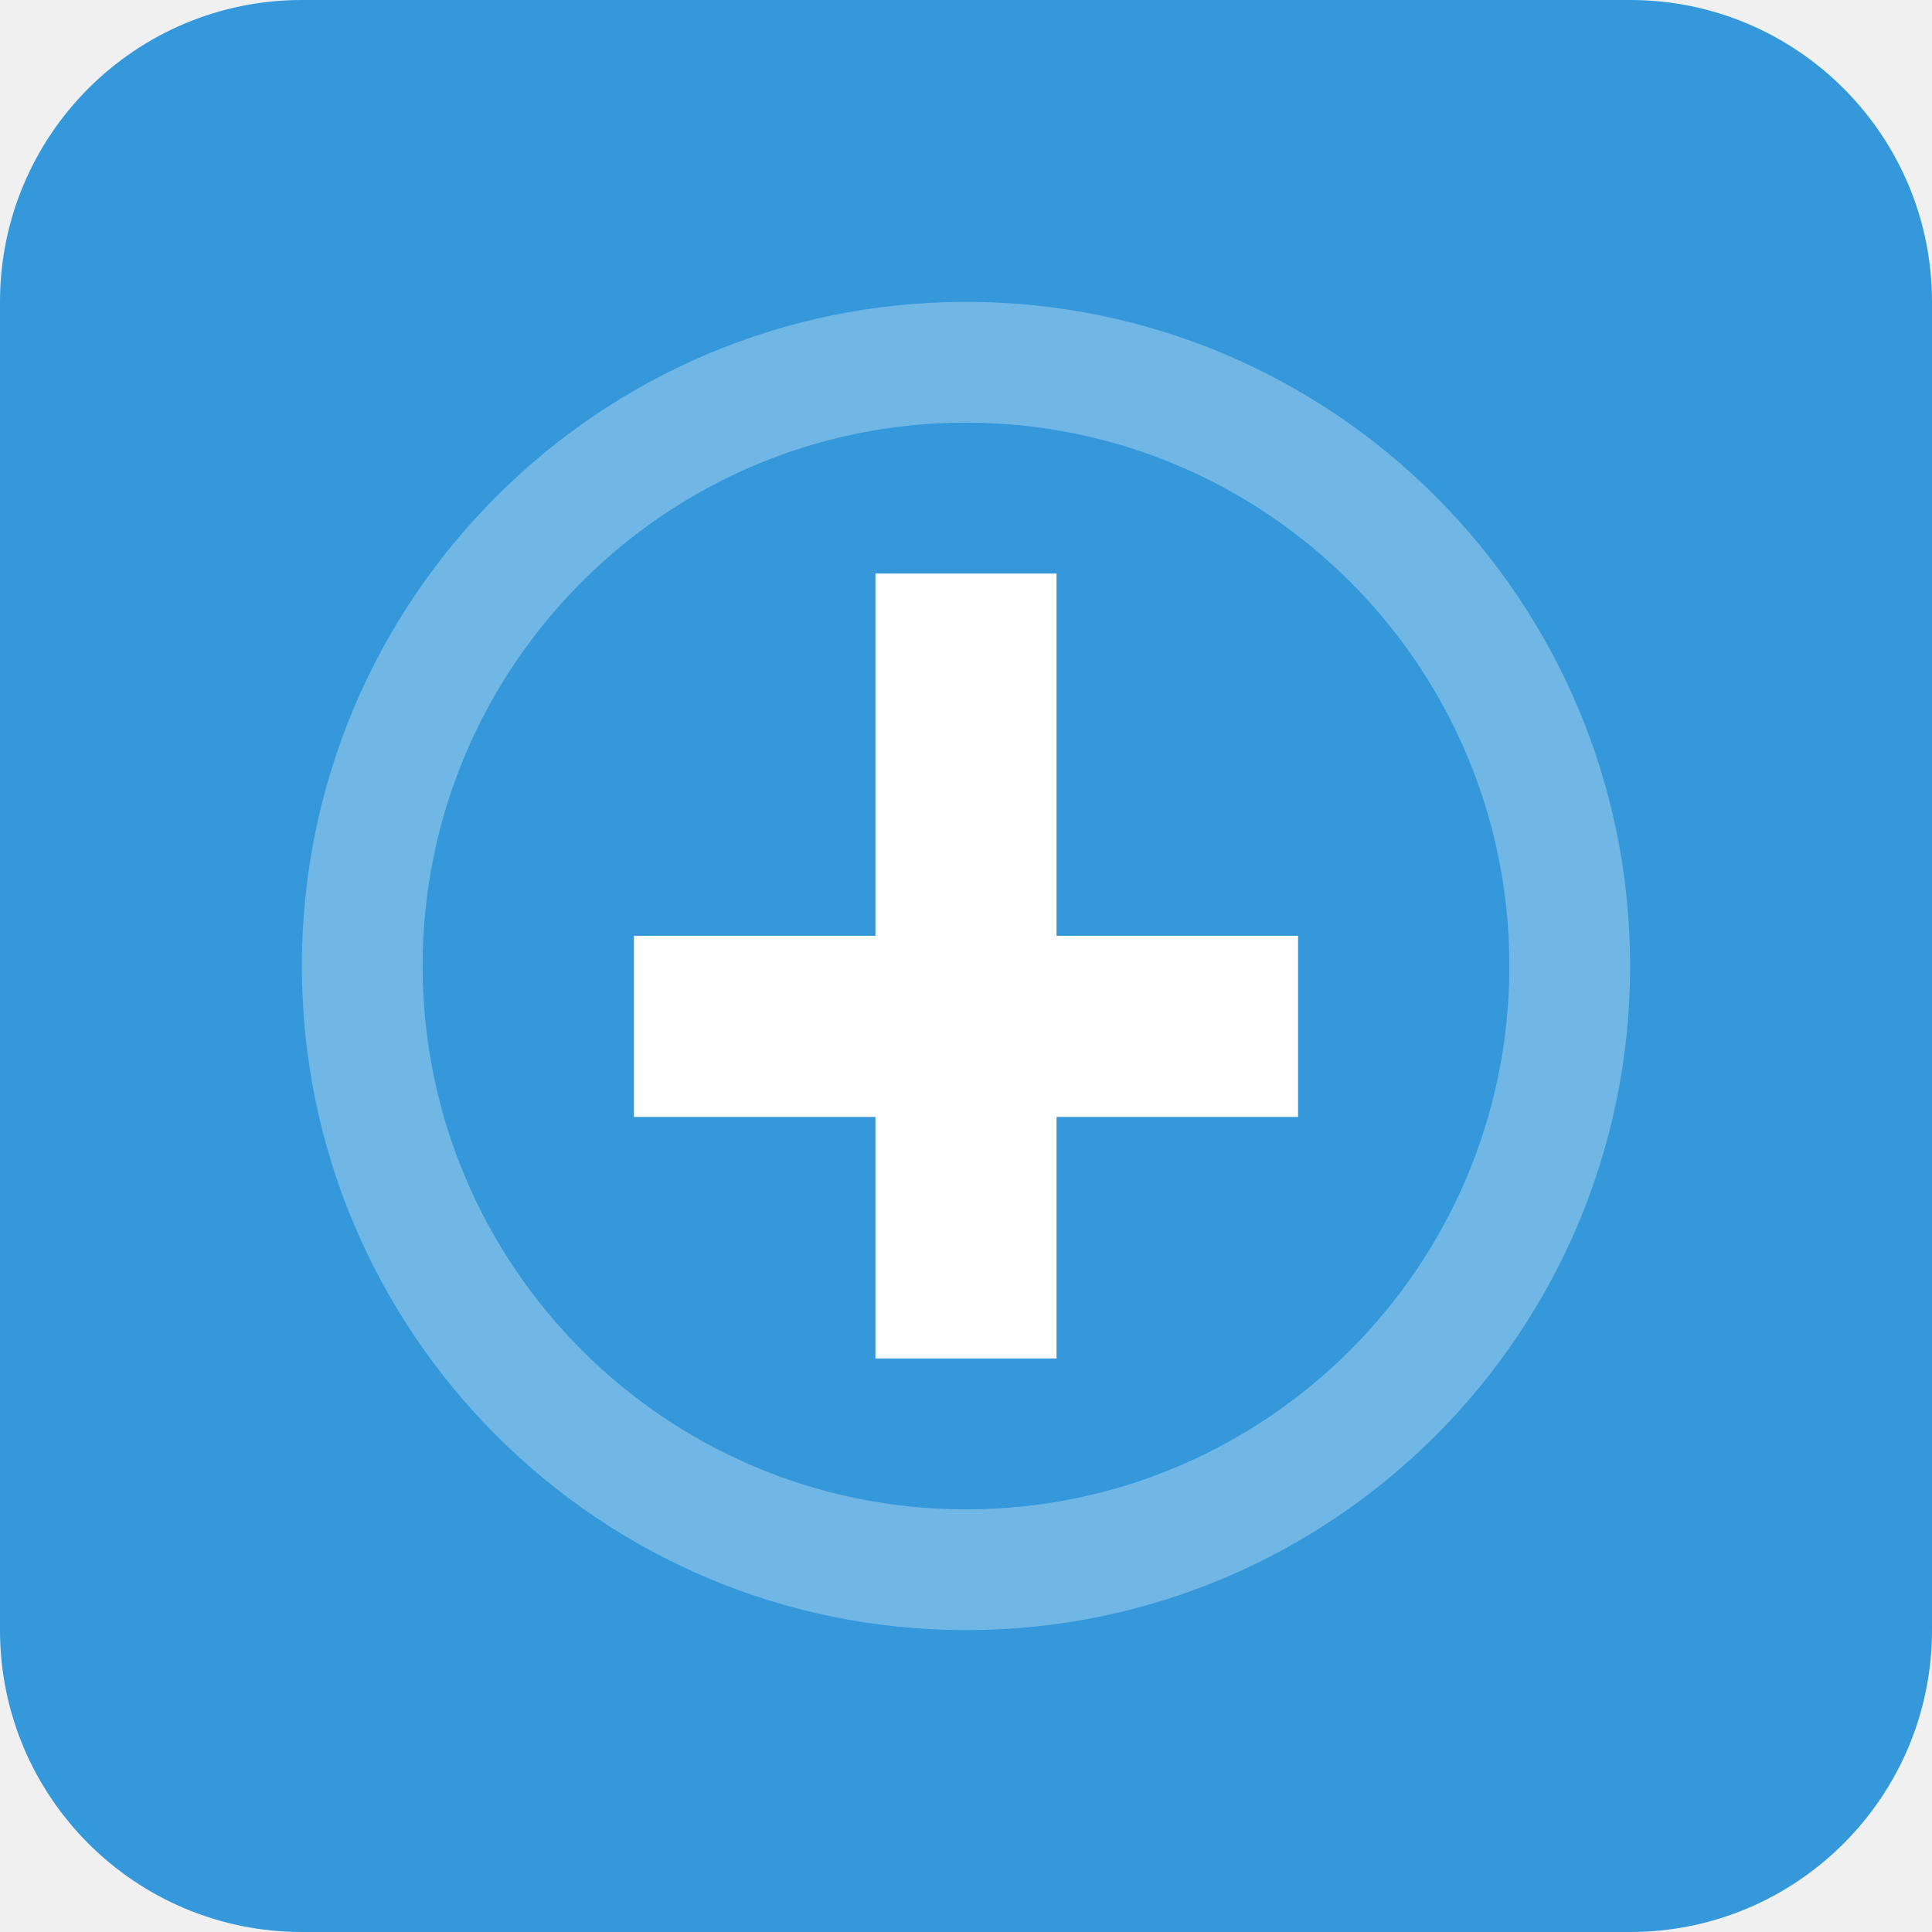
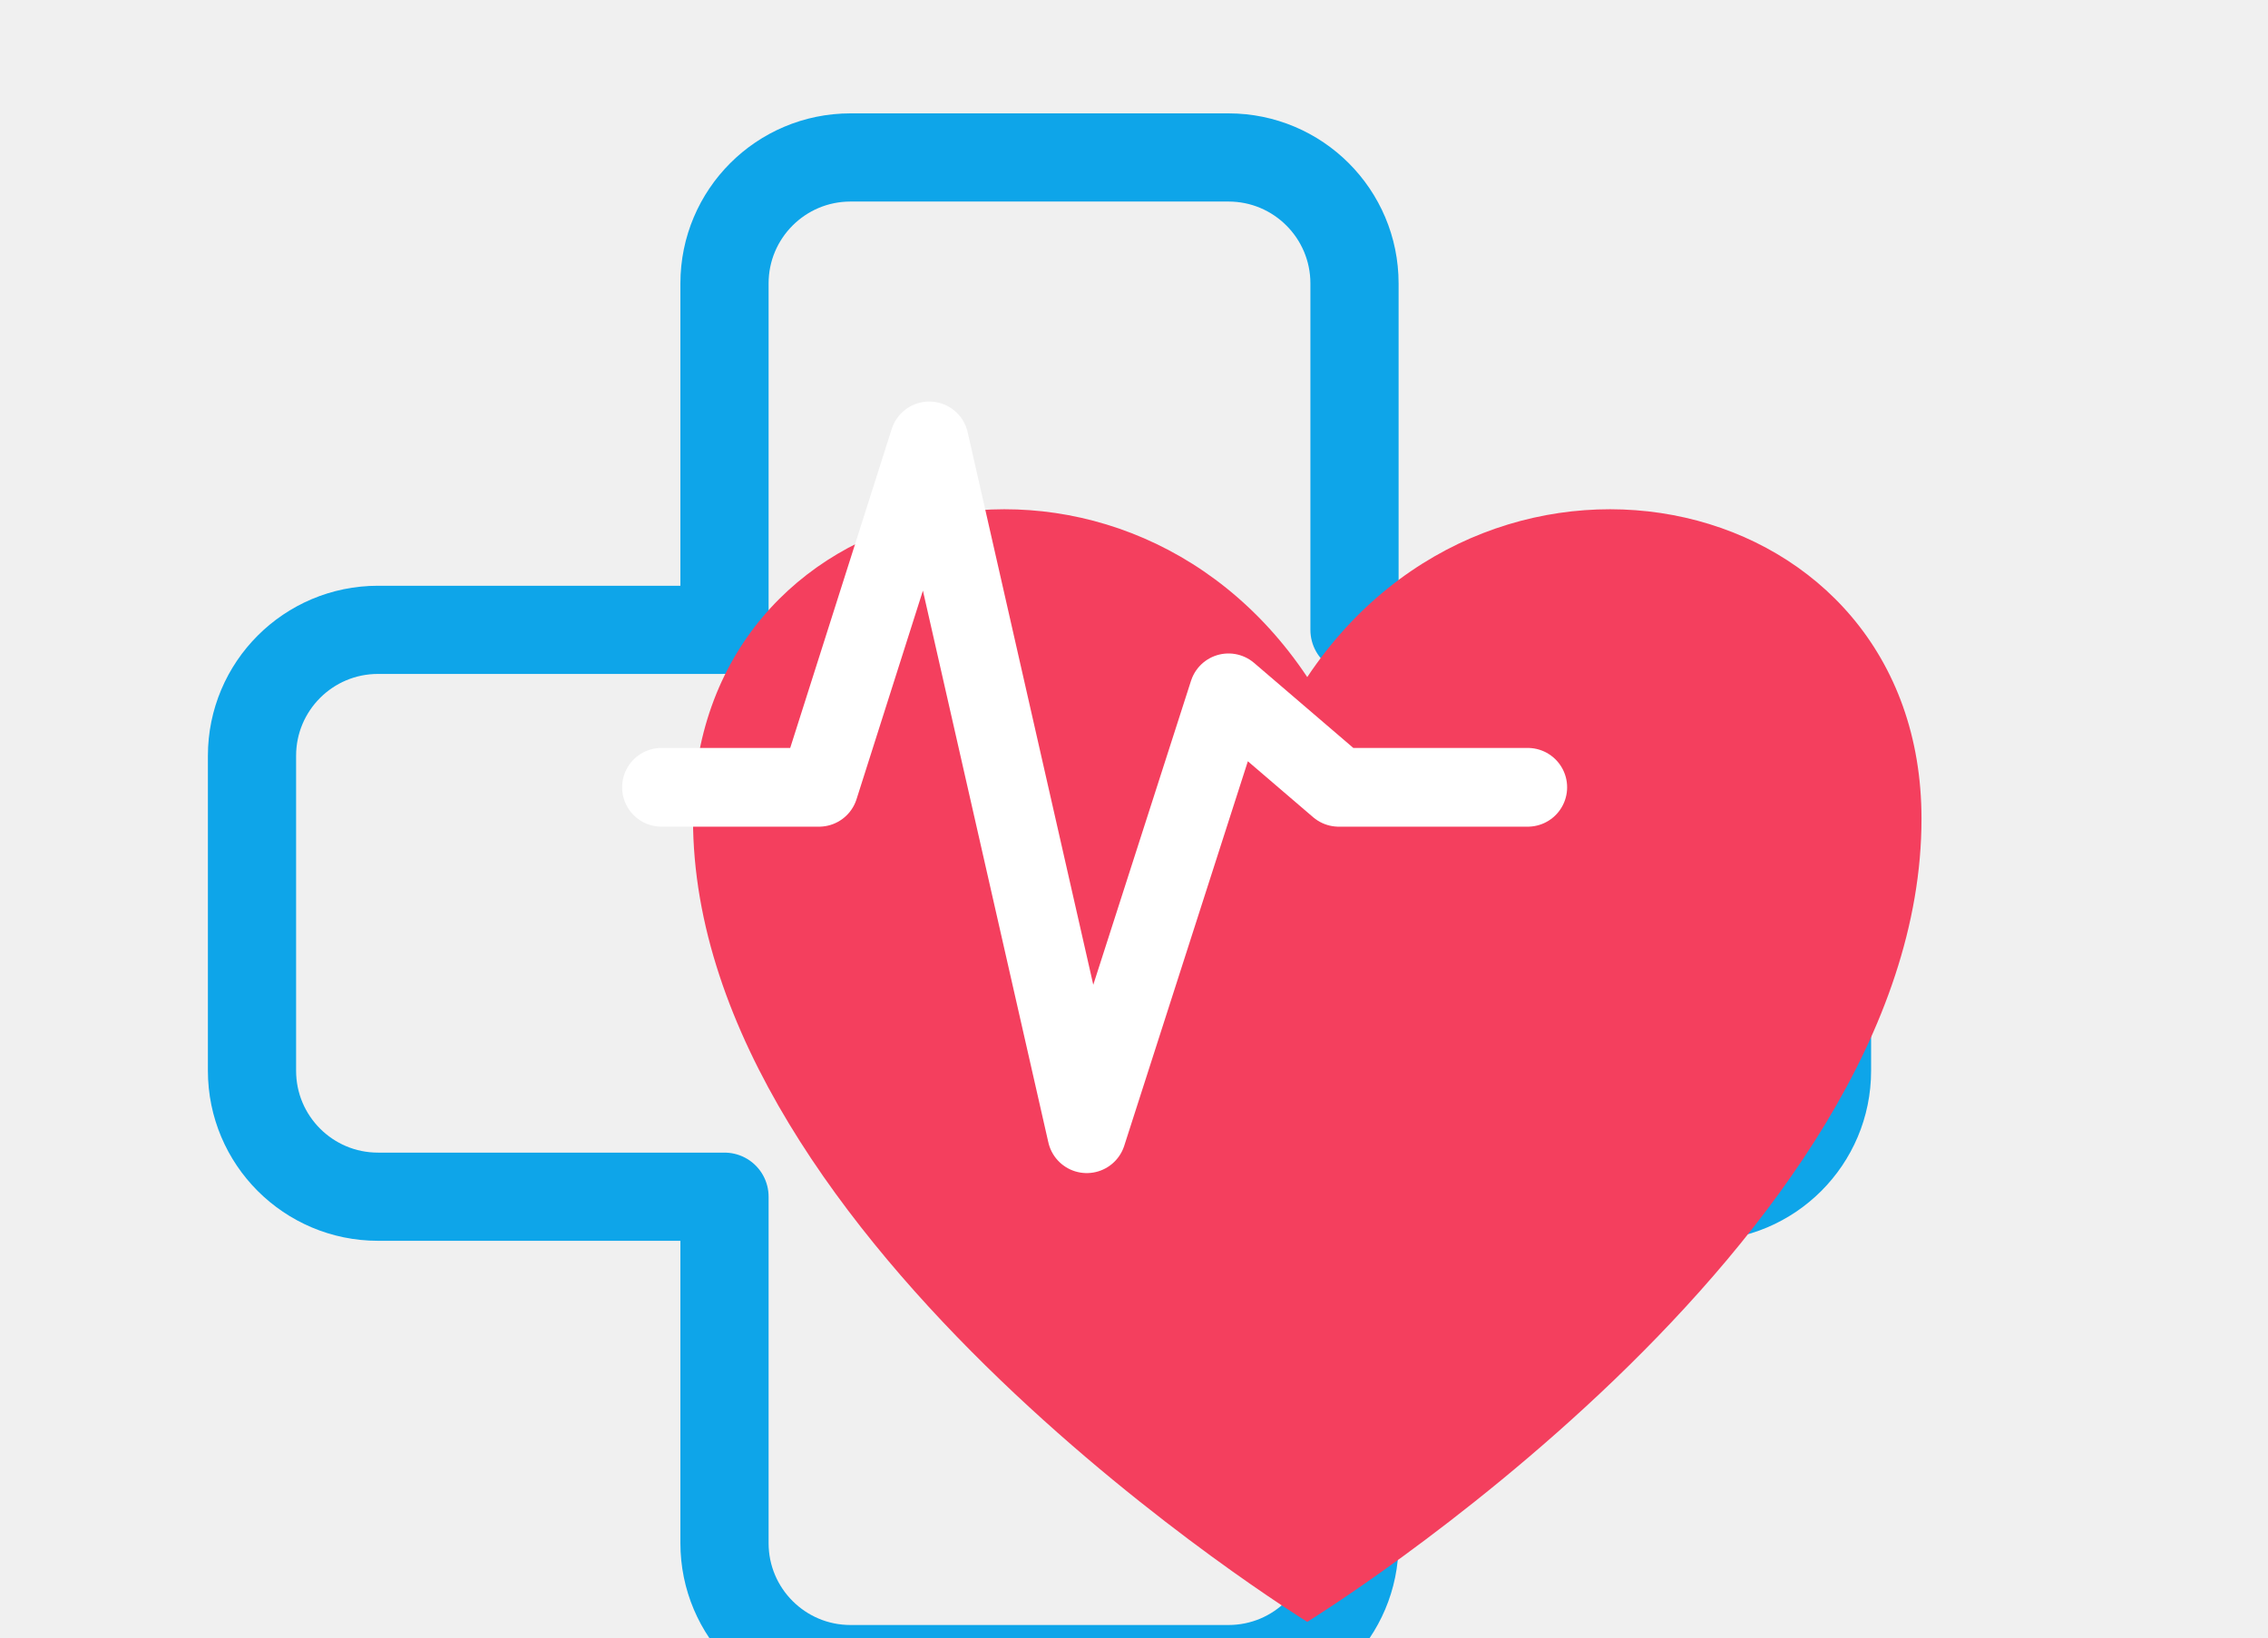
- <svg xmlns="http://www.w3.org/2000/svg" viewBox="0 0 512 512">
-   <rect width="512" height="512" rx="80" fill="#3498db" />
-   <path d="M256 80c-97.2 0-176 78.8-176 176 0 97.2 78.8 176 176 176s176-78.8 176-176S353.2 80 256 80zm0 320c-79.5 0-144-64.5-144-144S176.5 112 256 112s144 64.5 144 144-64.5 144-144 144z" fill="white" opacity="0.3" />
-   <path d="M280 152h-48v96h-64v48h64v64h48v-64h64v-48h-64z" fill="white" />
+ <svg xmlns="http://www.w3.org/2000/svg" viewBox="0 0 72 52">
+   <defs>
+     <style>
+       .cruz-borda { fill: none; stroke: #0ea5e9; stroke-width: 2.8; stroke-linecap: round; stroke-linejoin: round; }
+       .coracao-vermelho { fill: #f43f5e; }
+       .ecg-linha { fill: none; stroke: #ffffff; stroke-width: 2.5; stroke-linecap: round; stroke-linejoin: round; }
+     </style>
+   </defs>
+   <path class="cruz-borda" d="M 27 5 h 12 a 4 4 0 0 1 4 4 v 11 h 11 a 4 4 0 0 1 4 4 v 10 a 4 4 0 0 1 -4 4 h -11 v 11 a 4 4 0 0 1 -4 4 h -12 a 4 4 0 0 1 -4 -4 v -11 h -11 a 4 4 0 0 1 -4 -4 v -10 a 4 4 0 0 1 4 -4 h 11 v -11 a 4 4 0 0 1 4 -4 z" />
+   <path class="coracao-vermelho" transform="translate(1, -4) scale(1.5)" d="M 40 20 C 40 13 31 11 27 17 C 23 11 14 13 14 20 C 14 29 27 37 27 37 C 27 37 40 29 40 20 Z" />
+   <path class="ecg-linha" d="M 21 25 h 5 l 3.5 -11 l 5 22 l 4.5 -14 l 3.5 3 h 6" />
</svg>
